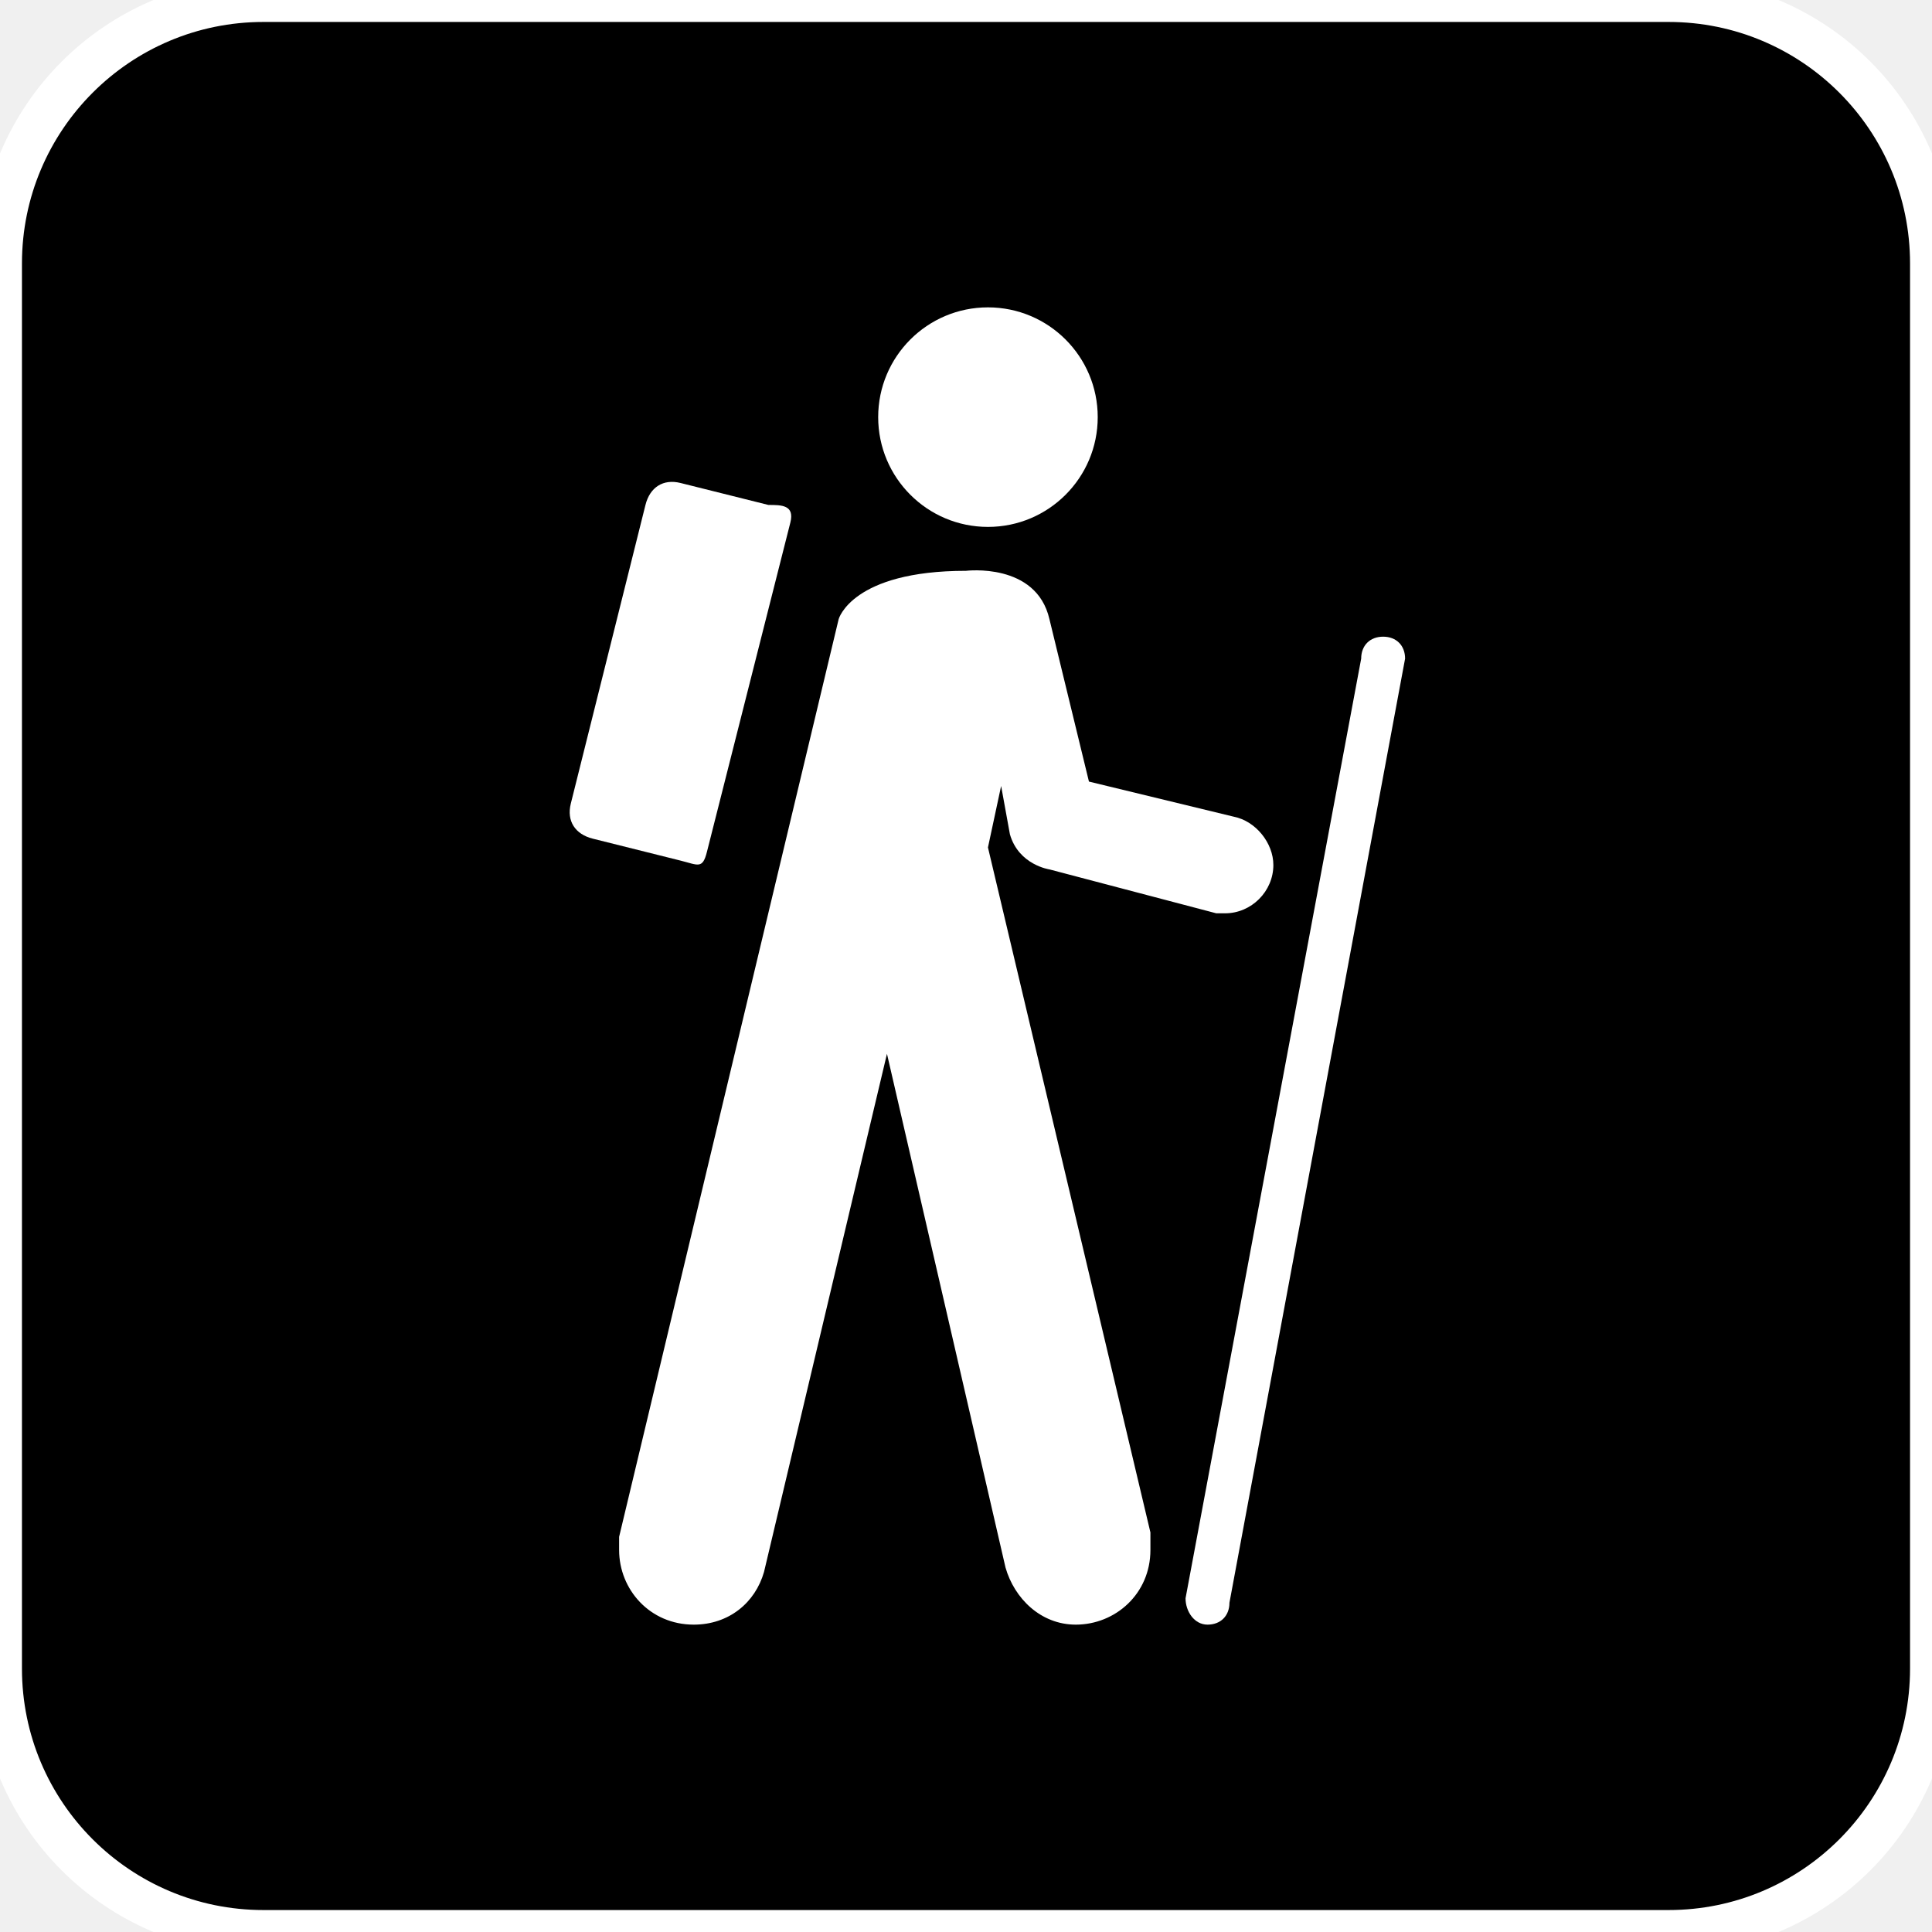
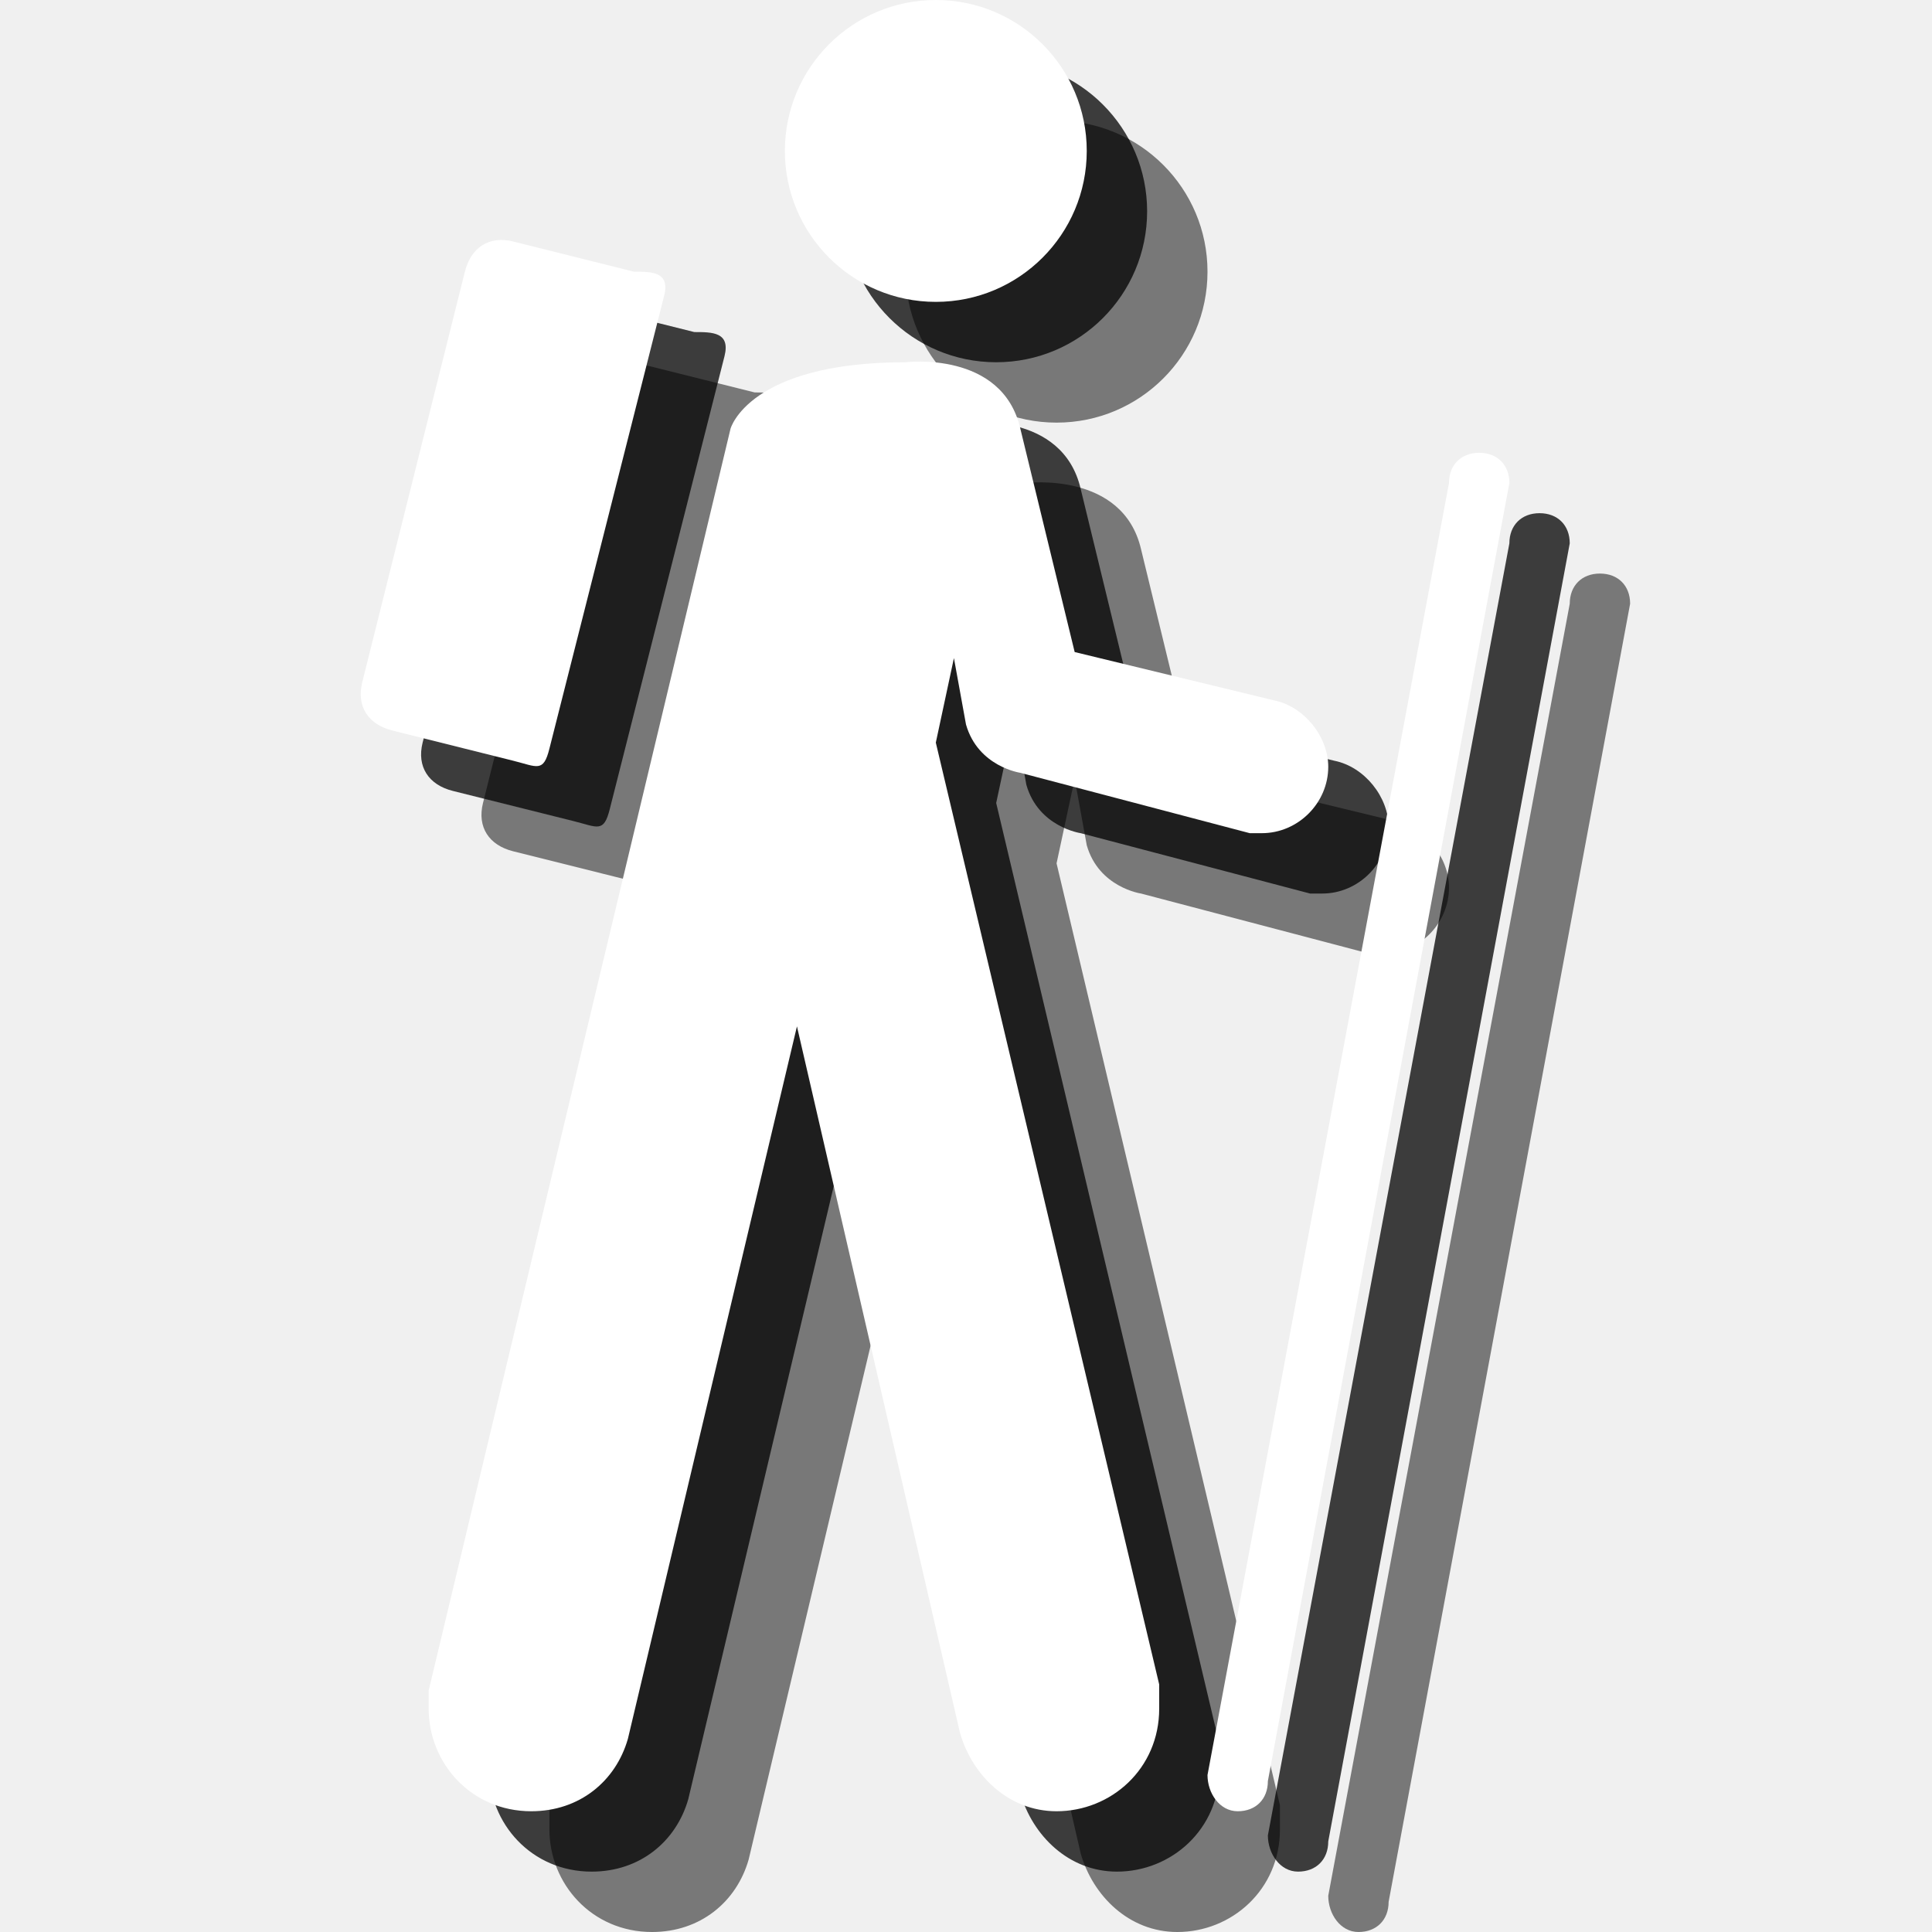
- <svg xmlns="http://www.w3.org/2000/svg" version="1.1" id="Icons" x="0px" y="0px" viewBox="-7 -7 44 44" enable-background="new 0 0 44 44" xml:space="preserve">
-   <rect x="-7" y="-7" rx="6" ry="6" width="44" height="44" style="fill:black;stroke:white;stroke-width:1;opacity:1.0" />
+ <svg xmlns="http://www.w3.org/2000/svg" version="1.1" id="Icons" x="0px" y="0px" viewBox="0 0 32 32" enable-background="new 0 0 32 32" xml:space="preserve">
  <g opacity="0.5">
    <path d="M13,6.9c0.1-0.4-0.2-0.4-0.5-0.4l-2-0.5c-0.4-0.1-0.7,0.1-0.8,0.5L8,13.3c-0.1,0.4,0.1,0.7,0.5,0.8l2,0.5   c0.4,0.1,0.5,0.2,0.6-0.2L13,6.9" />
    <path d="M22,31.4L22,31.4c0,0.3,0.2,0.6,0.5,0.6c0.3,0,0.5-0.2,0.5-0.5l4-21.5v0c0-0.3-0.2-0.5-0.5-0.5c-0.3,0-0.5,0.2-0.5,0.5   L22,31.4L22,31.4z" />
    <path d="M9.1,30c0,0.1,0,0.2,0,0.3c0,0.9,0.7,1.7,1.7,1.7c0.8,0,1.4-0.5,1.6-1.2L15.2,19l2.7,11.7c0.2,0.7,0.8,1.3,1.6,1.3   c0.9,0,1.7-0.7,1.7-1.7c0-0.1,0-0.2,0-0.4l-3.7-15.6l0.3-1.4l0.2,1.1c0.2,0.7,0.9,0.8,0.9,0.8l3.8,1l0.2,0c0.6,0,1.1-0.5,1.1-1.1   c0-0.5-0.4-1-0.9-1.1l-3.3-0.8l-0.9-3.7C18.6,7.8,17,8,17,8c-2.6,0-2.9,1.1-2.9,1.1L9.1,30z" />
    <circle cx="17.5" cy="4.5" r="2.5" />
  </g>
  <g opacity="0.75">
    <path d="M12,5.9c0.1-0.4-0.2-0.4-0.5-0.4L9.5,5C9.1,4.9,8.8,5.1,8.7,5.5L7,12.3c-0.1,0.4,0.1,0.7,0.5,0.8l2,0.5   c0.4,0.1,0.5,0.2,0.6-0.2L12,5.9" />
    <path d="M21,30.4L21,30.4c0,0.3,0.2,0.6,0.5,0.6c0.3,0,0.5-0.2,0.5-0.5l4-21.5v0c0-0.3-0.2-0.5-0.5-0.5c-0.3,0-0.5,0.2-0.5,0.5   L21,30.4L21,30.4z" />
    <path d="M8.1,29c0,0.1,0,0.2,0,0.3c0,0.9,0.7,1.7,1.7,1.7c0.8,0,1.4-0.5,1.6-1.2L14.2,18l2.7,11.7c0.2,0.7,0.8,1.3,1.6,1.3   c0.9,0,1.7-0.7,1.7-1.7c0-0.1,0-0.2,0-0.4l-3.7-15.6l0.3-1.4l0.2,1.1c0.2,0.7,0.9,0.8,0.9,0.8l3.8,1l0.2,0c0.6,0,1.1-0.5,1.1-1.1   c0-0.5-0.4-1-0.9-1.1l-3.3-0.8l-0.9-3.7C17.6,6.8,16,7,16,7c-2.6,0-2.9,1.1-2.9,1.1L8.1,29z" />
    <circle cx="16.5" cy="3.5" r="2.5" />
  </g>
  <g>
    <path fill="#FFFFFF" d="M11,4.9c0.1-0.4-0.2-0.4-0.5-0.4L8.5,4C8.1,3.9,7.8,4.1,7.7,4.5L6,11.3c-0.1,0.4,0.1,0.7,0.5,0.8l2,0.5   c0.4,0.1,0.5,0.2,0.6-0.2L11,4.9" />
    <path fill="#FFFFFF" d="M20,29.4L20,29.4c0,0.3,0.2,0.6,0.5,0.6c0.3,0,0.5-0.2,0.5-0.5l4-21.5v0c0-0.3-0.2-0.5-0.5-0.5   c-0.3,0-0.5,0.2-0.5,0.5L20,29.4L20,29.4z" />
    <path fill="#FFFFFF" d="M7.1,28c0,0.1,0,0.2,0,0.3c0,0.9,0.7,1.7,1.7,1.7c0.8,0,1.4-0.5,1.6-1.2L13.2,17l2.7,11.7   c0.2,0.7,0.8,1.3,1.6,1.3c0.9,0,1.7-0.7,1.7-1.7c0-0.1,0-0.2,0-0.4l-3.7-15.6l0.3-1.4l0.2,1.1c0.2,0.7,0.9,0.8,0.9,0.8l3.8,1l0.2,0   c0.6,0,1.1-0.5,1.1-1.1c0-0.5-0.4-1-0.9-1.1l-3.3-0.8l-0.9-3.7C16.6,5.8,15,6,15,6c-2.6,0-2.9,1.1-2.9,1.1L7.1,28z" />
    <circle fill="#FFFFFF" cx="15.5" cy="2.5" r="2.5" />
  </g>
</svg>
